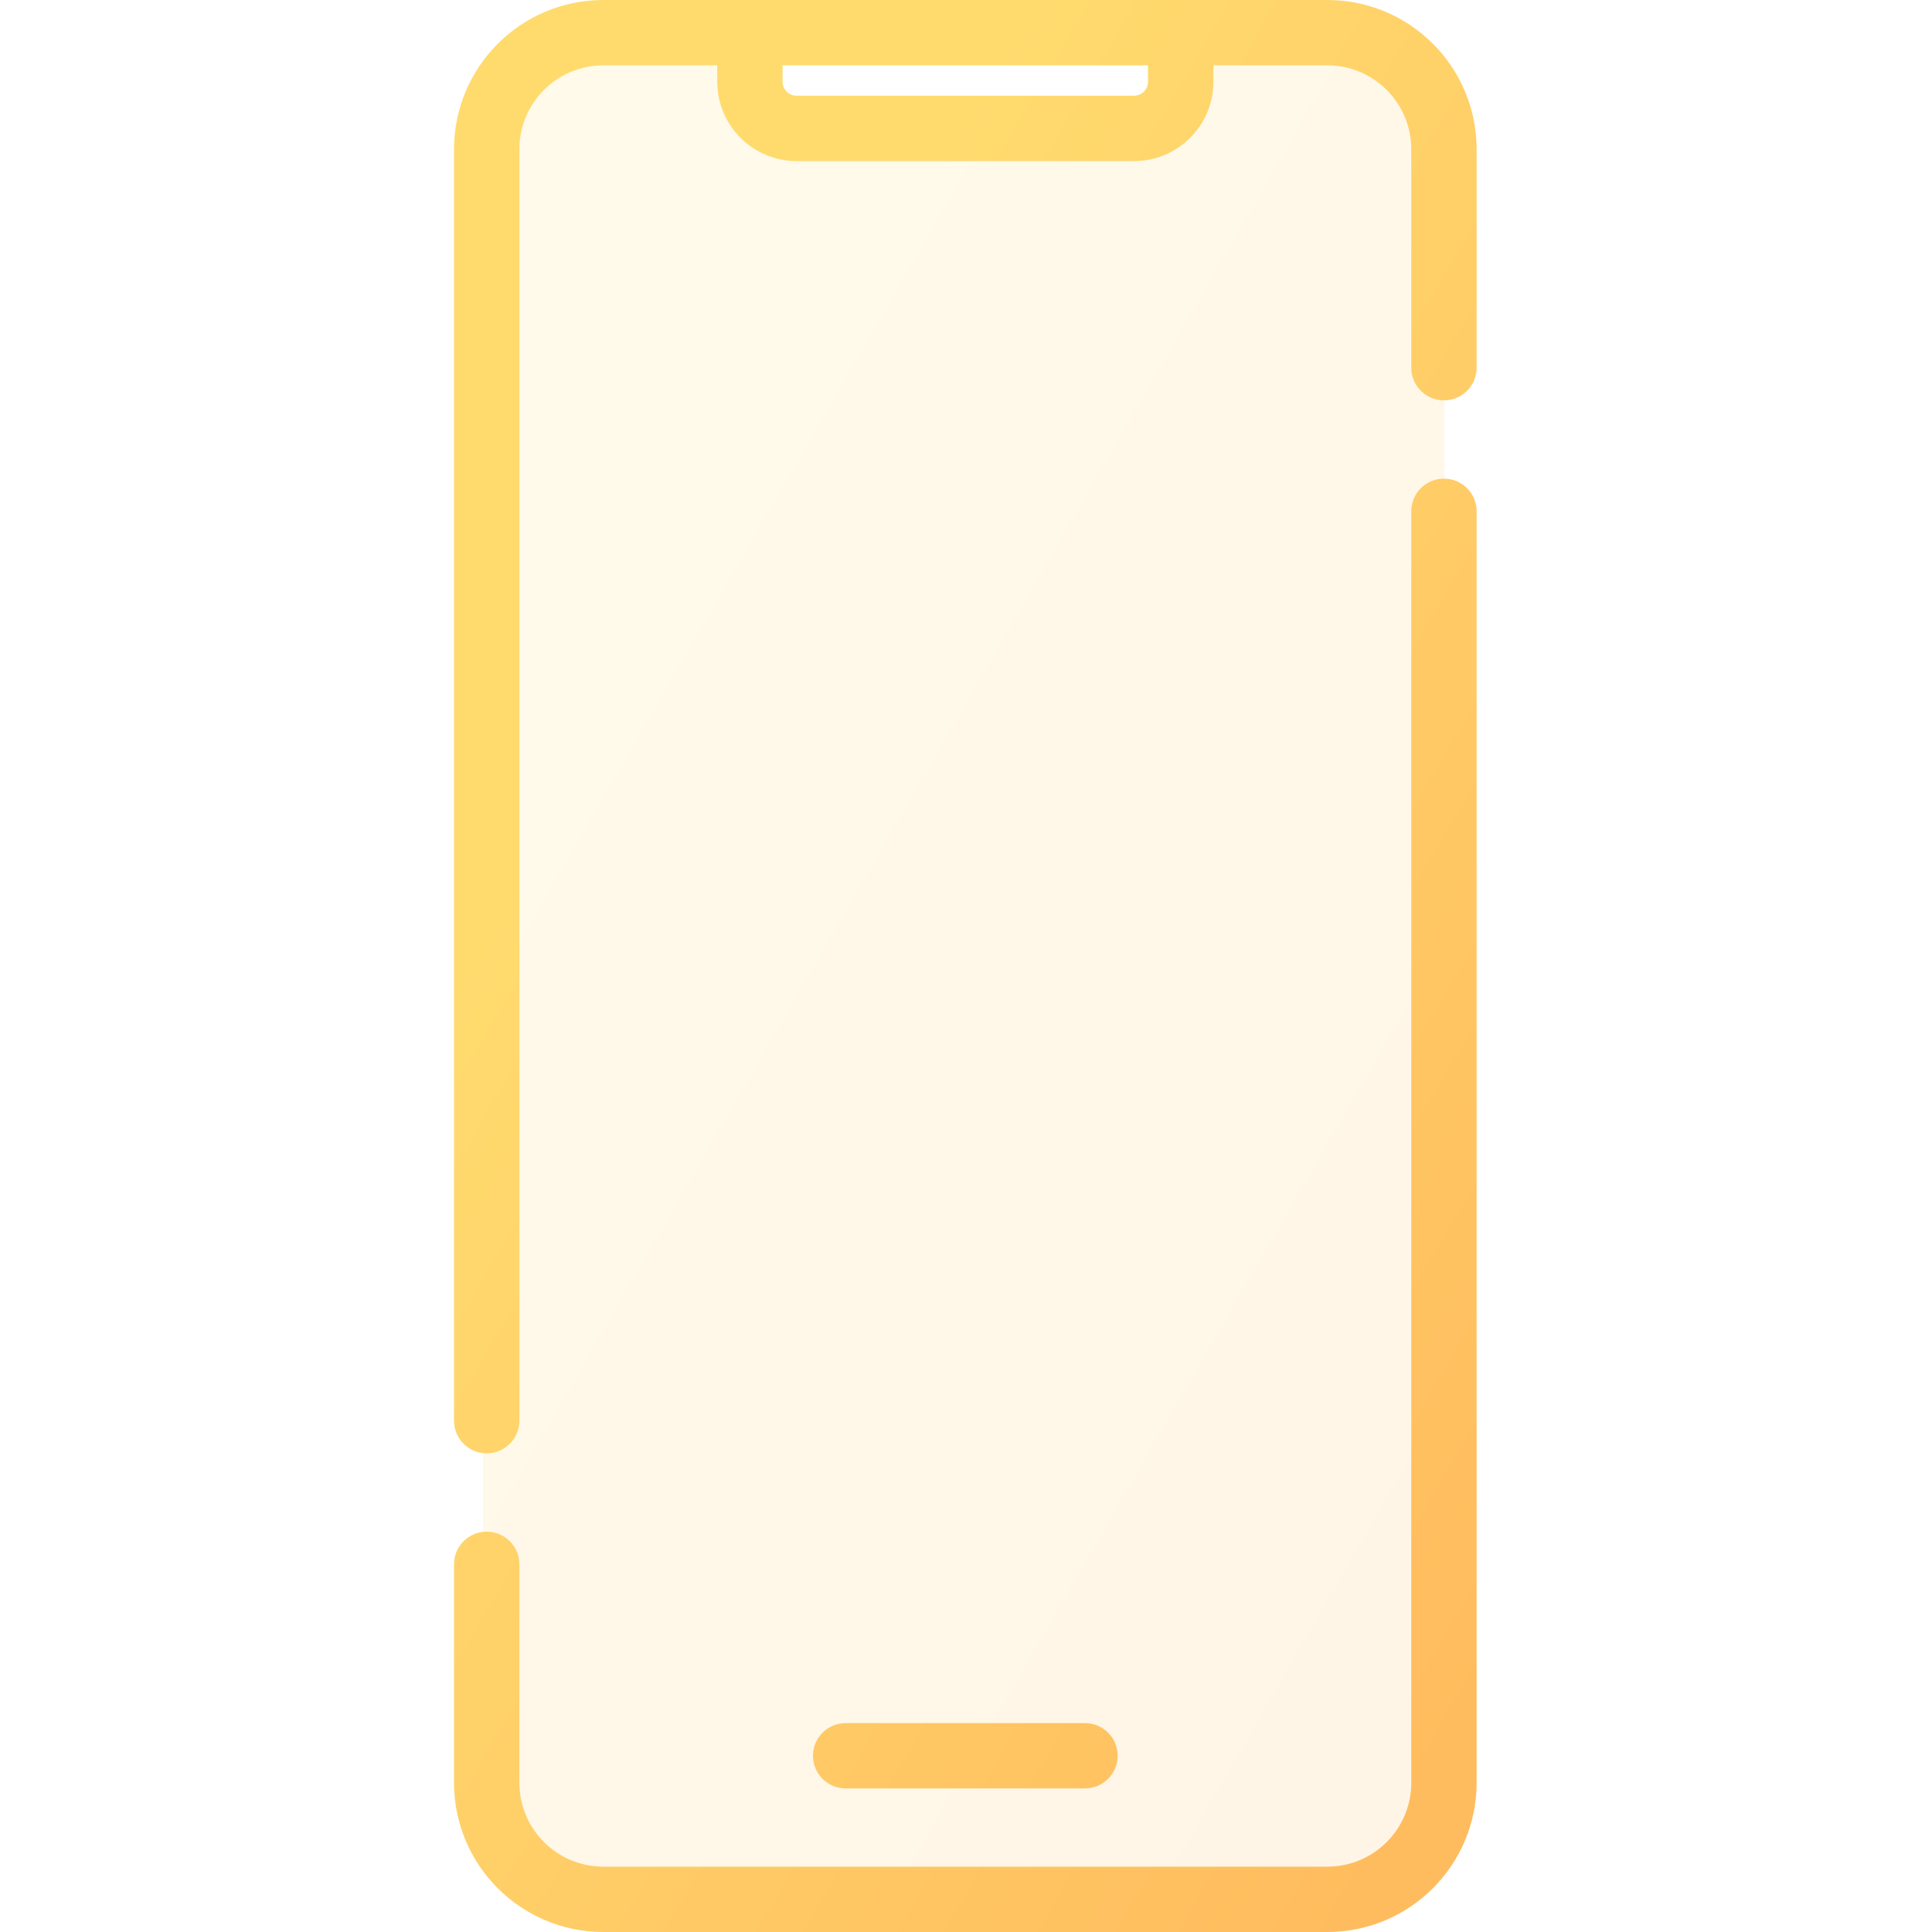
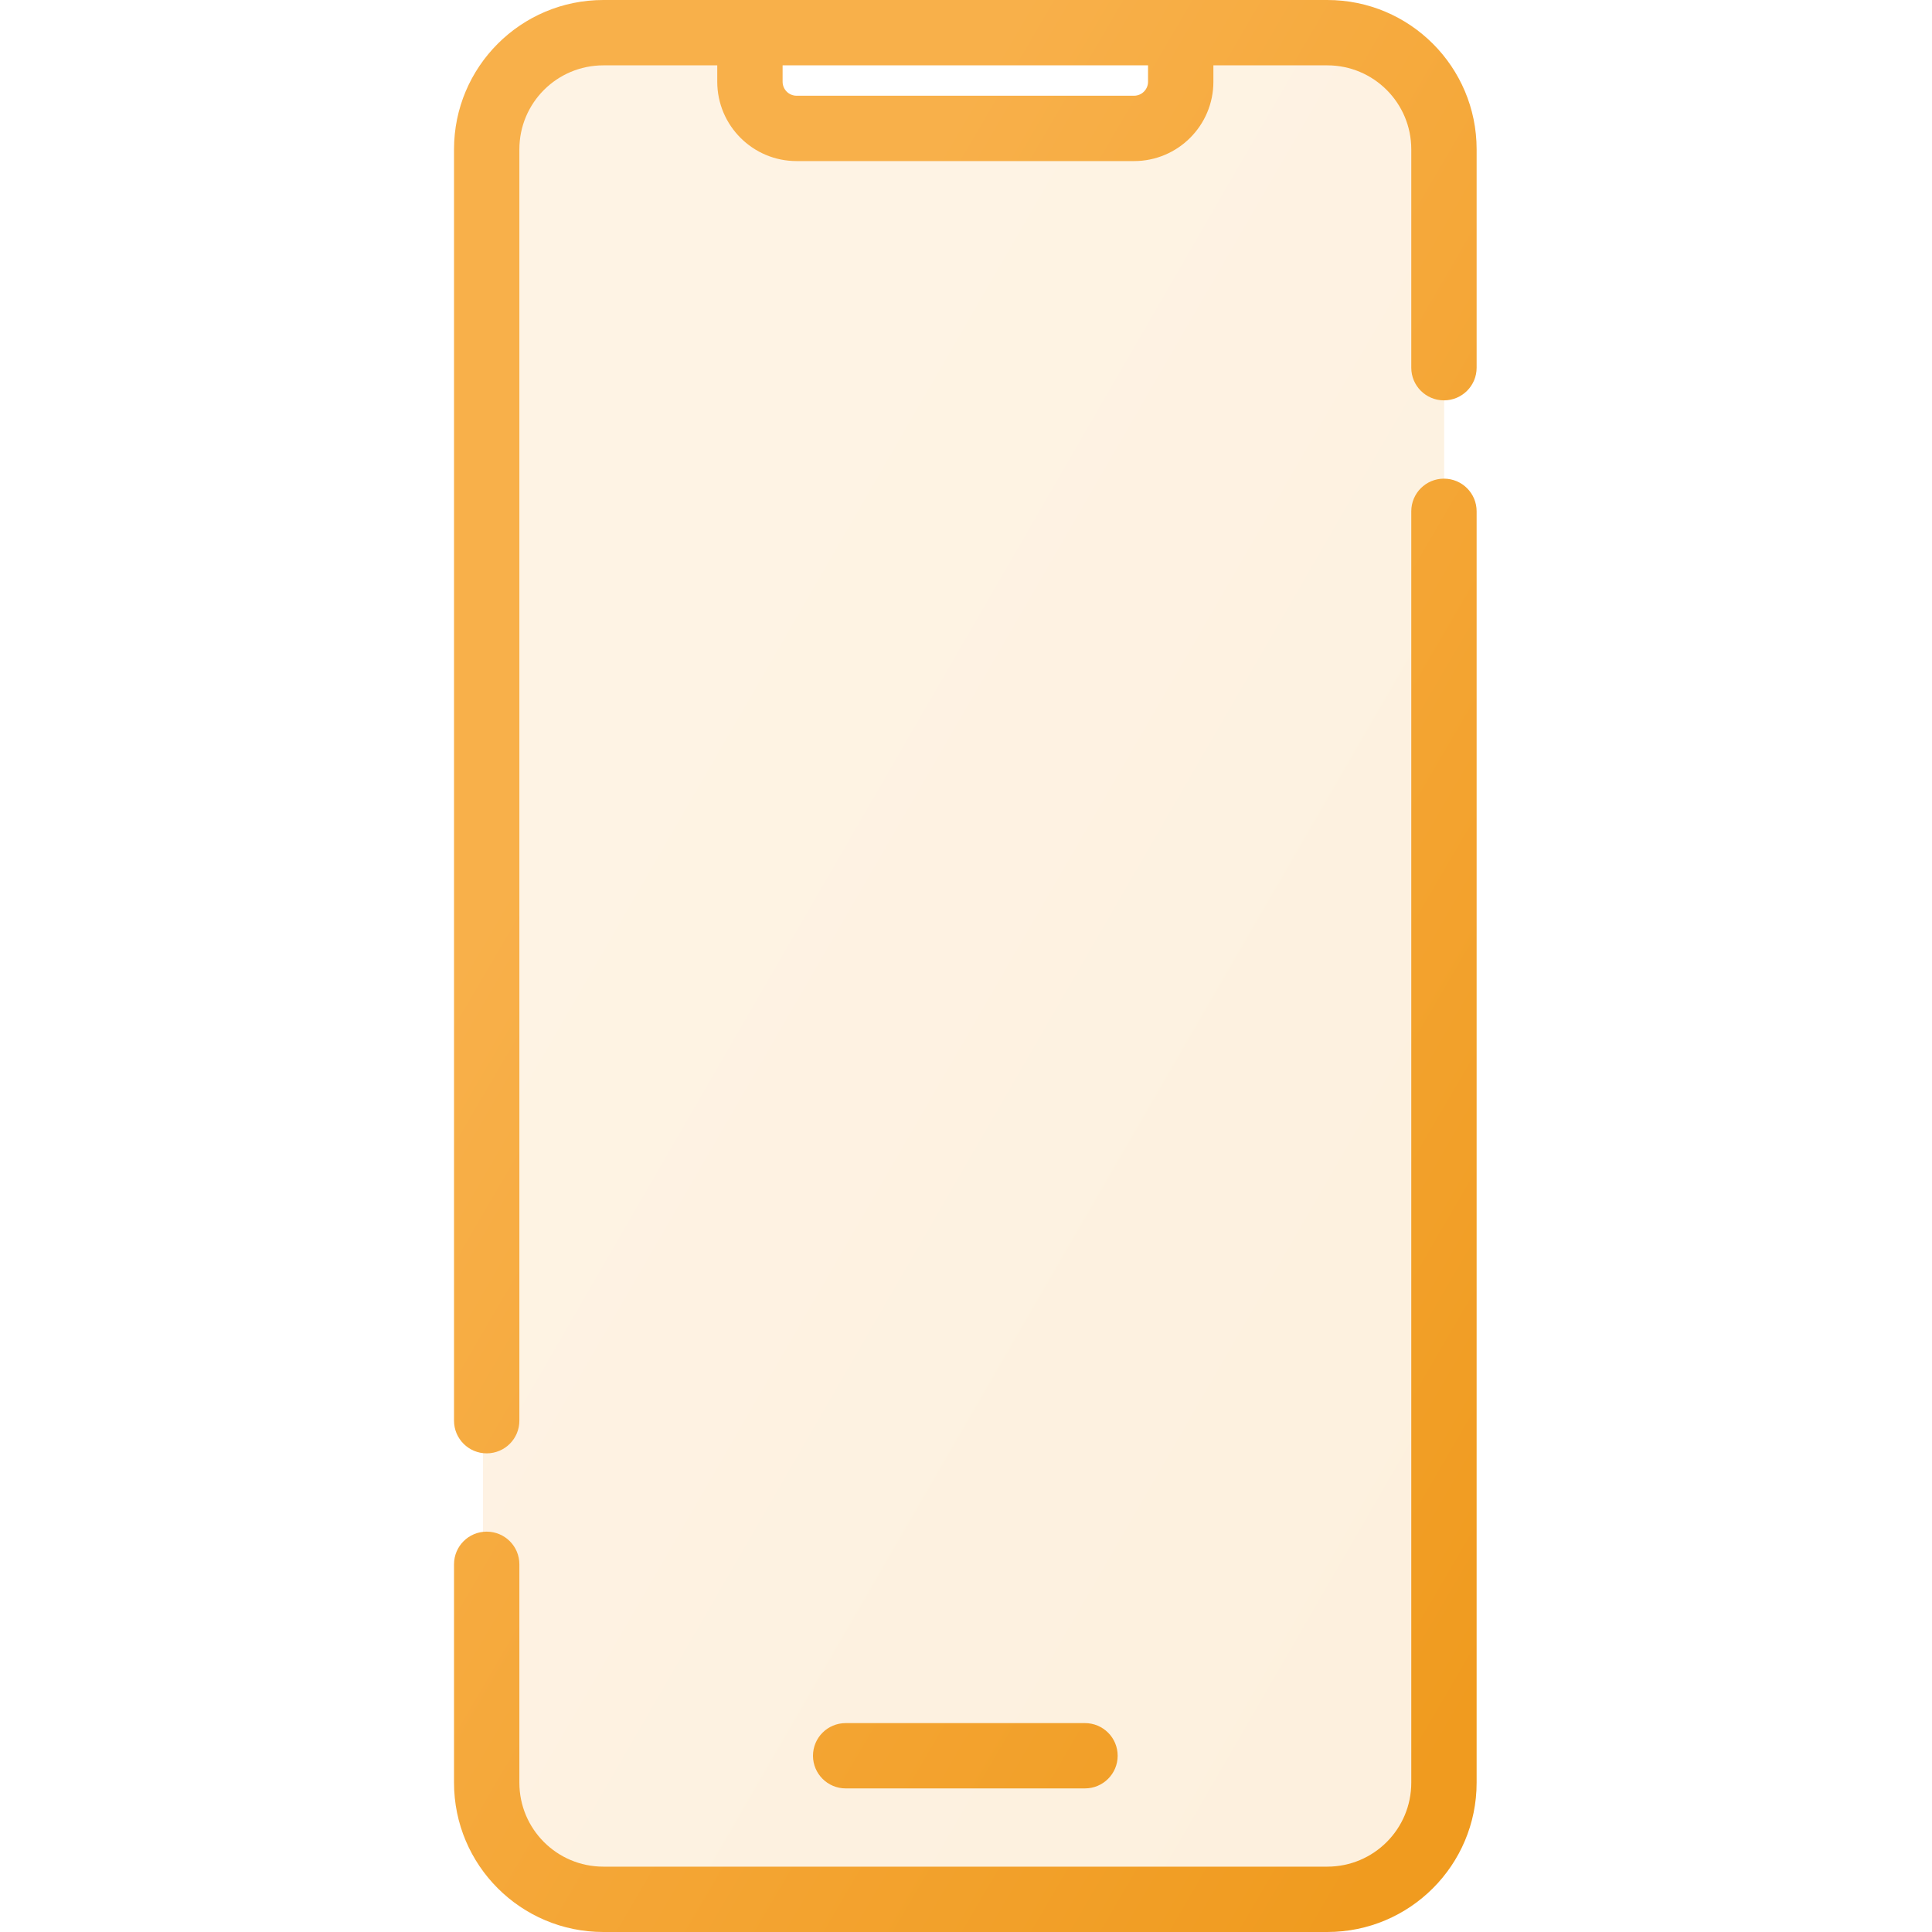
<svg xmlns="http://www.w3.org/2000/svg" width="40" height="40" viewBox="0 0 22 40" fill="none">
  <path opacity="0.15" fill-rule="evenodd" clip-rule="evenodd" d="M3 1C1.895 1 1 1.895 1 3V37C1 38.105 1.895 39 3 39H18.9C20.005 39 20.9 38.105 20.9 37V3C20.9 1.895 20.005 1 18.9 1H15.663V2H6.237V1H3Z" fill="url(#paint0_linear)" />
  <path d="M8.509 35.675C8.135 35.675 7.832 35.977 7.832 36.351C7.832 36.724 8.135 37.027 8.509 37.027V35.675ZM13.463 37.027C13.837 37.027 14.14 36.724 14.14 36.351C14.14 35.977 13.837 35.675 13.463 35.675V37.027ZM0.4 29.414C0.4 29.788 0.703 30.09 1.076 30.09C1.45 30.09 1.753 29.788 1.753 29.414H0.4ZM1.753 32.387C1.753 32.013 1.45 31.711 1.076 31.711C0.703 31.711 0.4 32.013 0.4 32.387H1.753ZM20.219 7.613C20.219 7.987 20.522 8.289 20.895 8.289C21.269 8.289 21.572 7.987 21.572 7.613H20.219ZM21.572 10.586C21.572 10.212 21.269 9.91 20.895 9.91C20.522 9.91 20.219 10.212 20.219 10.586H21.572ZM18.48 38.647H3.492V40H18.48V38.647ZM3.492 1.353H6.527V0H3.492V1.353ZM5.85 1.692H7.203V0.676H5.85V1.692ZM7.493 3.335H14.479V1.982H7.493V3.335ZM6.527 1.353H15.445V0H6.527V1.353ZM15.445 1.353H18.48V0H15.445V1.353ZM16.122 1.692V0.676H14.769V1.692H16.122ZM8.509 37.027H13.463V35.675H8.509V37.027ZM1.753 29.414V3.092H0.4V29.414H1.753ZM1.753 36.908V32.387H0.4V36.908H1.753ZM20.219 3.092V7.613H21.572V3.092H20.219ZM20.219 10.586V36.908H21.572V10.586H20.219ZM14.479 3.335C15.386 3.335 16.122 2.599 16.122 1.692H14.769C14.769 1.852 14.639 1.982 14.479 1.982V3.335ZM3.492 38.647C2.531 38.647 1.753 37.869 1.753 36.908H0.4C0.4 38.616 1.784 40 3.492 40V38.647ZM18.48 40C20.188 40 21.572 38.616 21.572 36.908H20.219C20.219 37.869 19.441 38.647 18.48 38.647V40ZM18.48 1.353C19.441 1.353 20.219 2.131 20.219 3.092H21.572C21.572 1.384 20.188 0 18.48 0V1.353ZM5.85 1.692C5.85 2.599 6.586 3.335 7.493 3.335V1.982C7.333 1.982 7.203 1.852 7.203 1.692H5.85ZM3.492 0C1.784 0 0.4 1.384 0.4 3.092H1.753C1.753 2.131 2.531 1.353 3.492 1.353V0Z" fill="url(#paint1_linear)" />
  <defs>
    <linearGradient id="paint0_linear" x1="2.128" y1="1" x2="30.702" y2="17.524" gradientUnits="userSpaceOnUse">
-       <stop offset="0.259" stop-color="#FFDB6E" />
-       <stop offset="1" stop-color="#FFBC5E" />
+       <stop offset="0.259" stop-color="#F8B04A" />
+       <stop offset="1" stop-color="#F09B1F" />
    </linearGradient>
    <linearGradient id="paint1_linear" x1="1.6" y1="8.08974e-07" x2="31.837" y2="17.673" gradientUnits="userSpaceOnUse">
-       <stop offset="0.259" stop-color="#FFDB6E" />
-       <stop offset="1" stop-color="#FFBC5E" />
+       <stop offset="0.259" stop-color="#F8B04A" />
+       <stop offset="1" stop-color="#F09B1F" />
    </linearGradient>
  </defs>
</svg>
